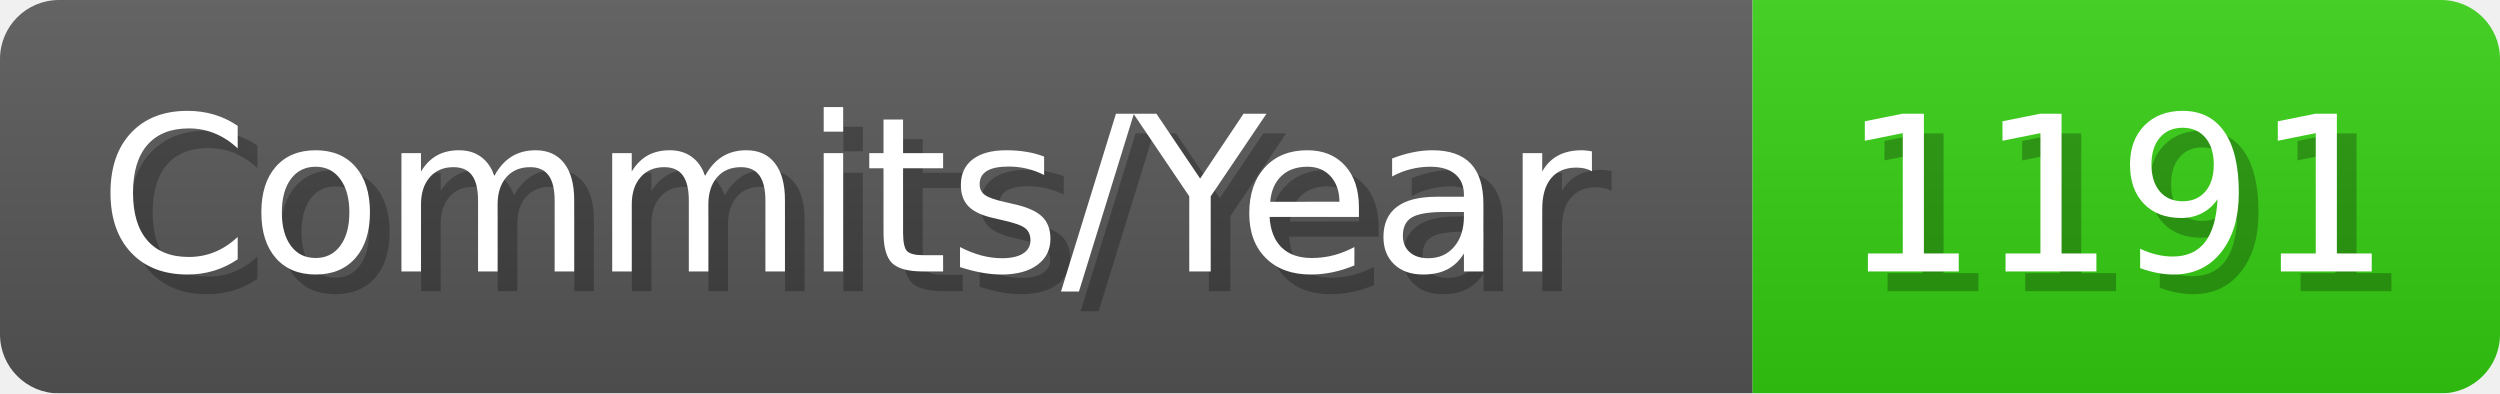
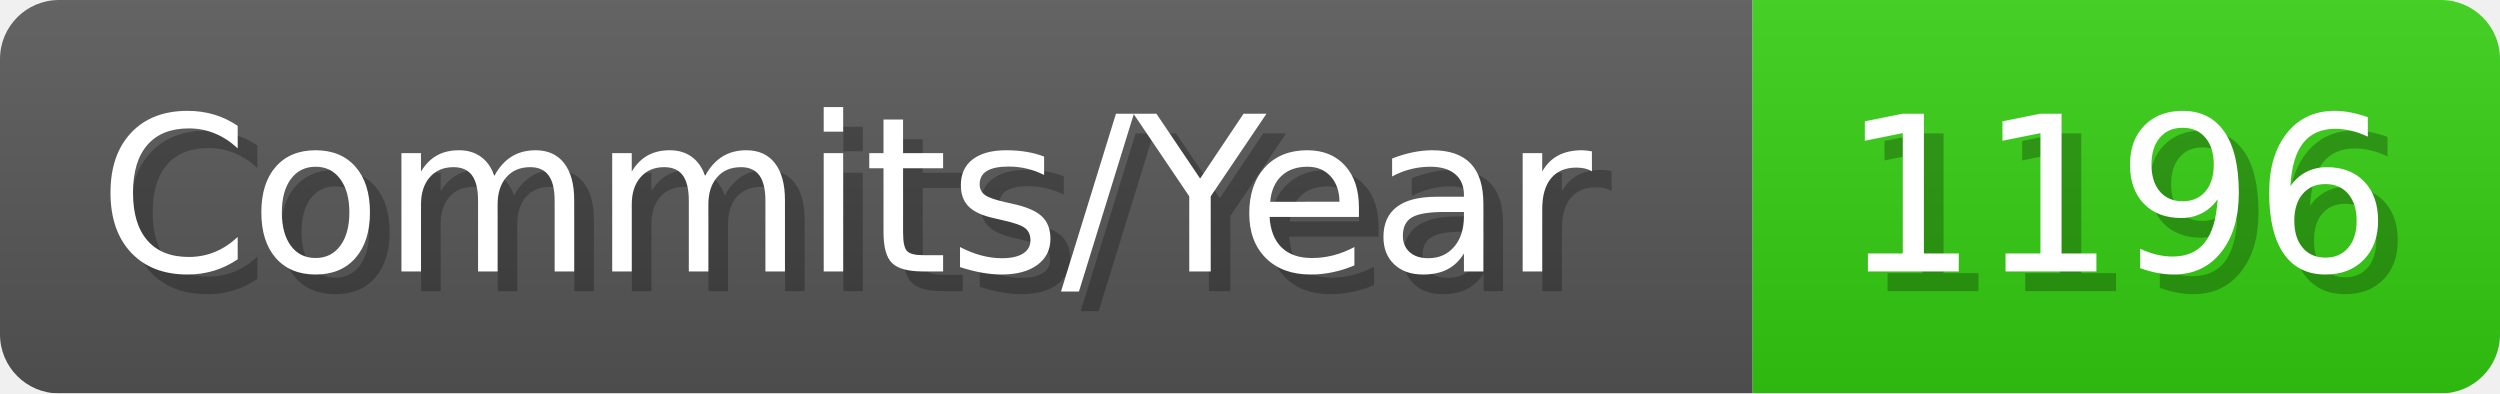
- <svg xmlns="http://www.w3.org/2000/svg" width="127.1" height="20" viewBox="0 0 1271 200" role="img" aria-label="Commits/Year: 1191">
+ <svg xmlns="http://www.w3.org/2000/svg" width="127.1" height="20" viewBox="0 0 1271 200" role="img" aria-label="Commits/Year: 1196">
  <linearGradient id="aUPdi" x2="0" y2="100%">
    <stop offset="0" stop-opacity=".1" stop-color="#EEE" />
    <stop offset="1" stop-opacity=".1" />
  </linearGradient>
  <mask id="WfAiQ">
    <rect width="1271" height="200" rx="30" fill="#FFF" />
  </mask>
  <g mask="url(#WfAiQ)">
    <rect width="891" height="200" fill="#555" />
    <rect width="380" height="200" fill="#3C1" x="891" />
    <rect width="1271" height="200" fill="url(#aUPdi)" />
  </g>
  <g aria-hidden="true" fill="#fff" text-anchor="start" font-family="Verdana,DejaVu Sans,sans-serif" font-size="110">
    <text x="60" y="148" textLength="791" fill="#000" opacity="0.25">Commits/Year</text>
    <text x="50" y="138" textLength="791">Commits/Year</text>
-     <text x="946" y="148" textLength="280" fill="#000" opacity="0.25">1191</text>
-     <text x="936" y="138" textLength="280">1191</text>
+     <text x="946" y="148" textLength="280" fill="#000" opacity="0.25">1196</text>
+     <text x="936" y="138" textLength="280">1196</text>
  </g>
</svg>
